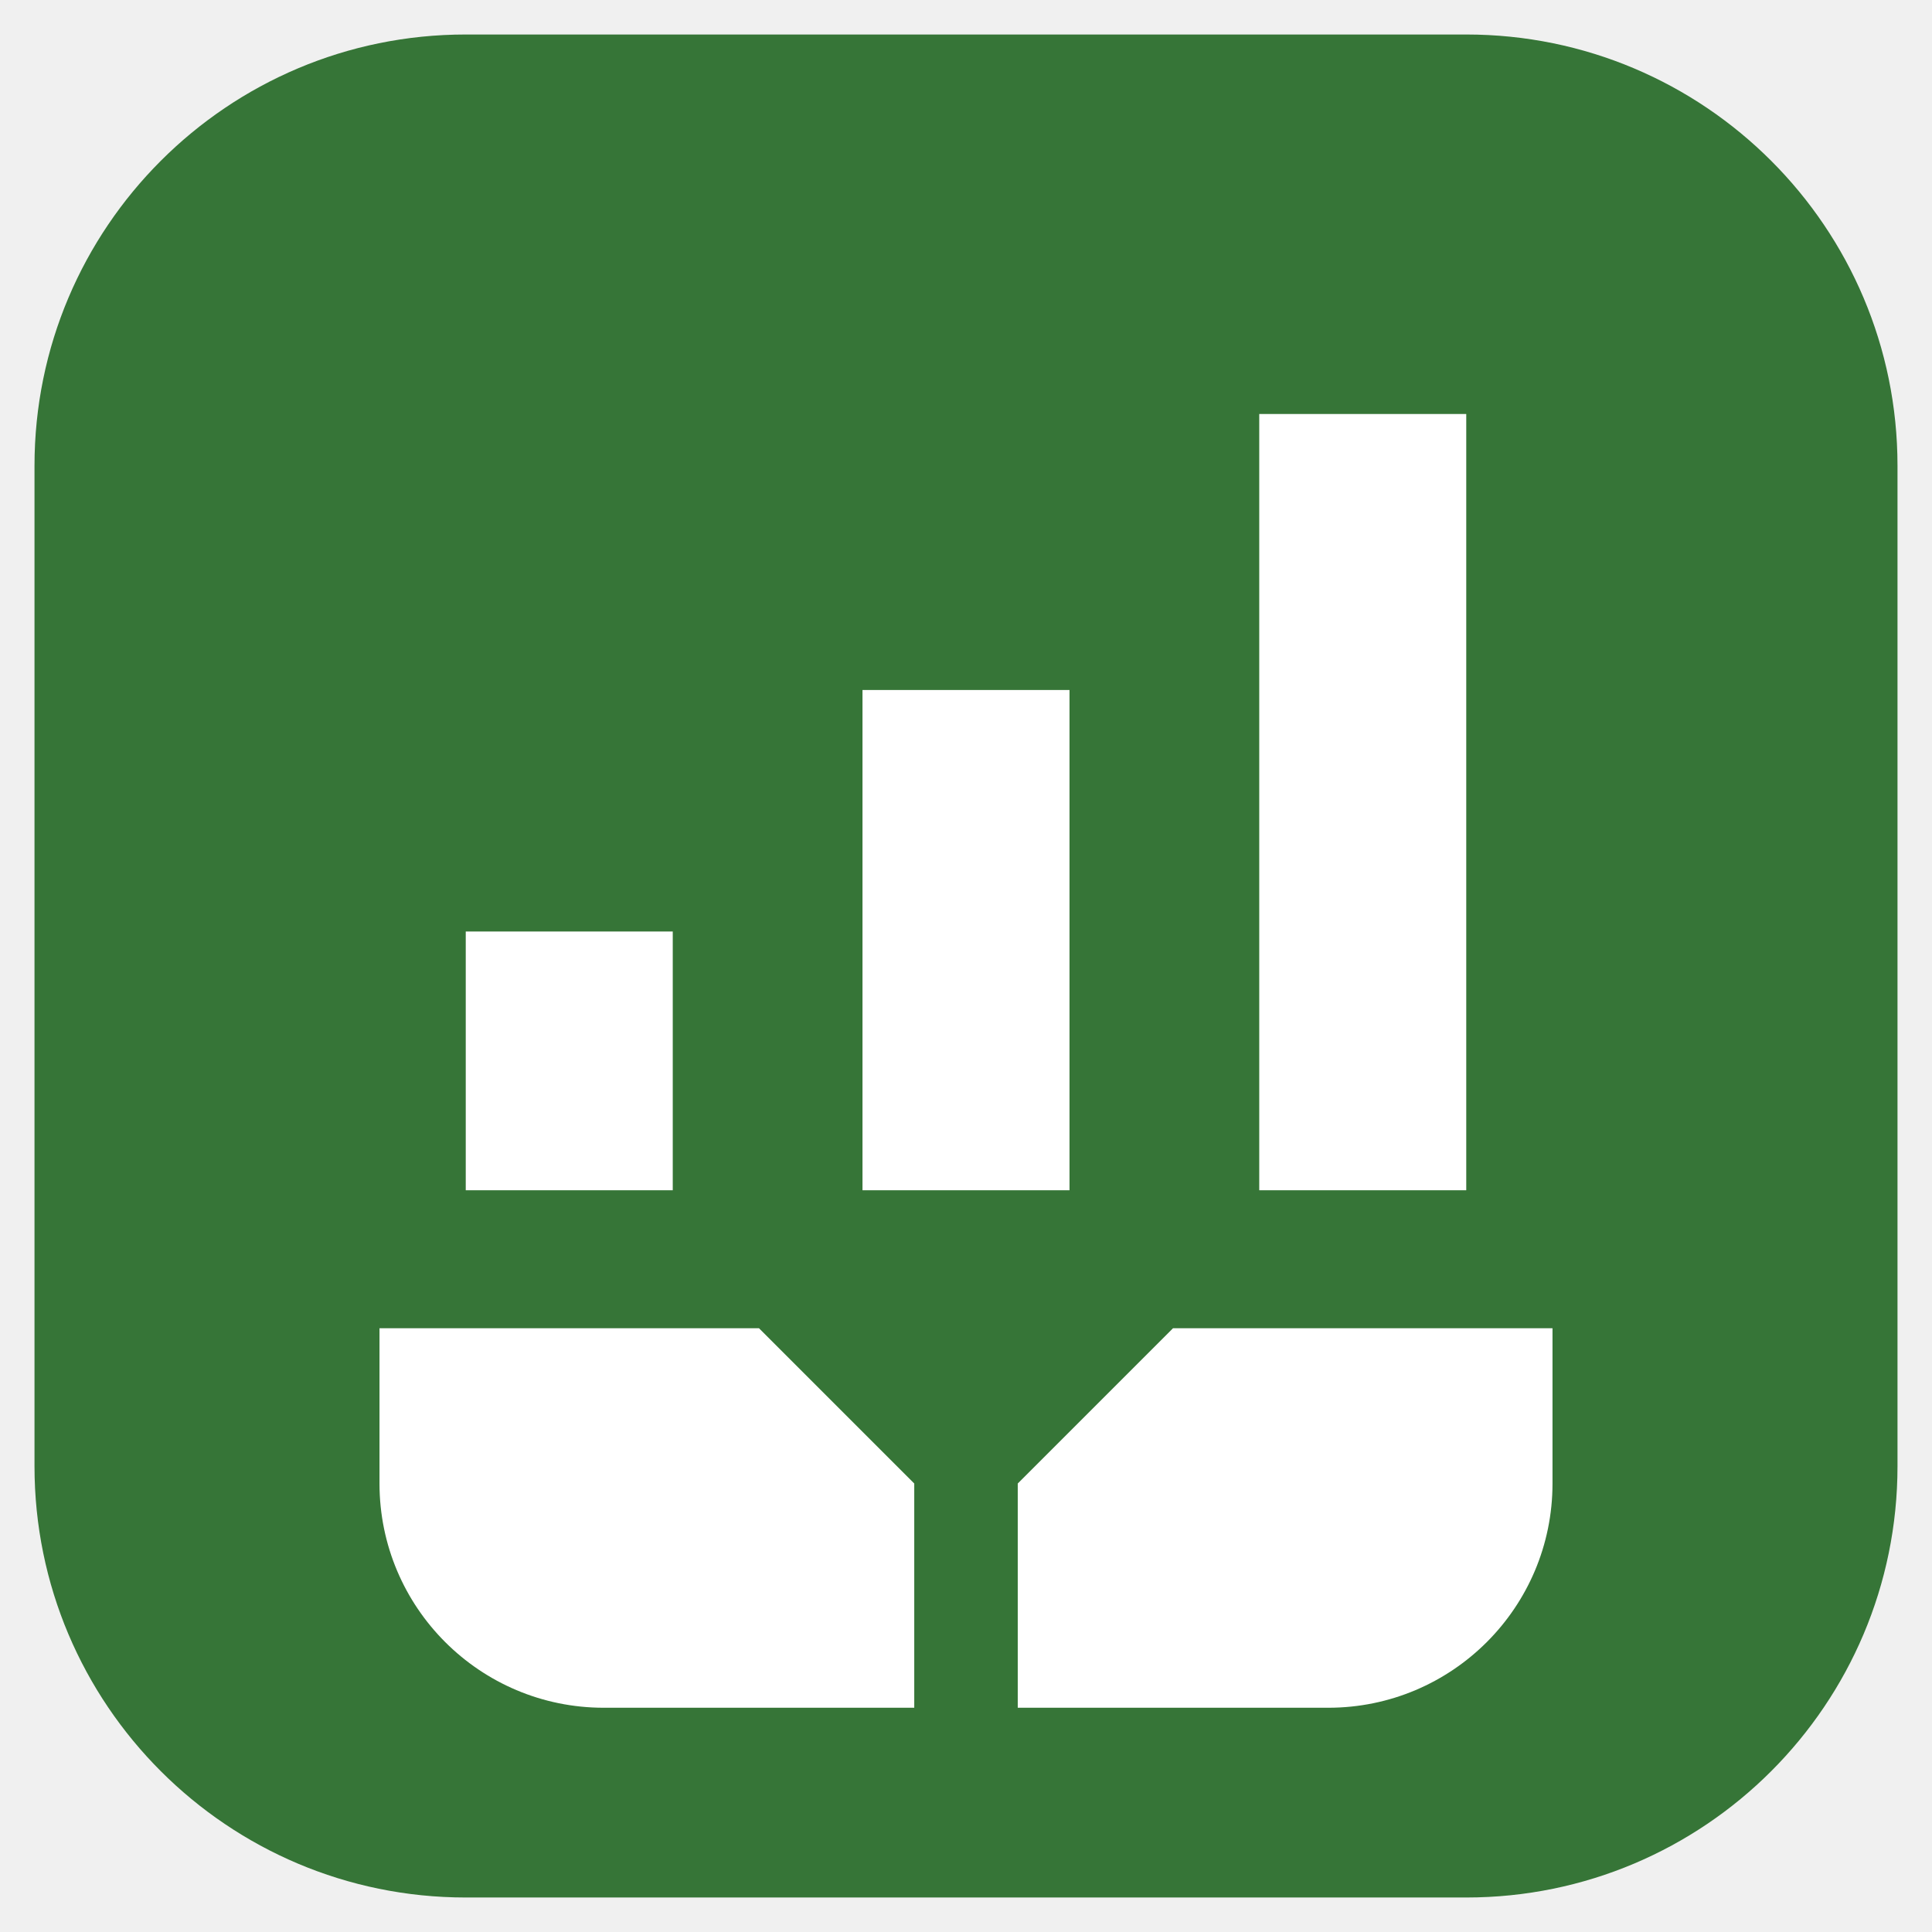
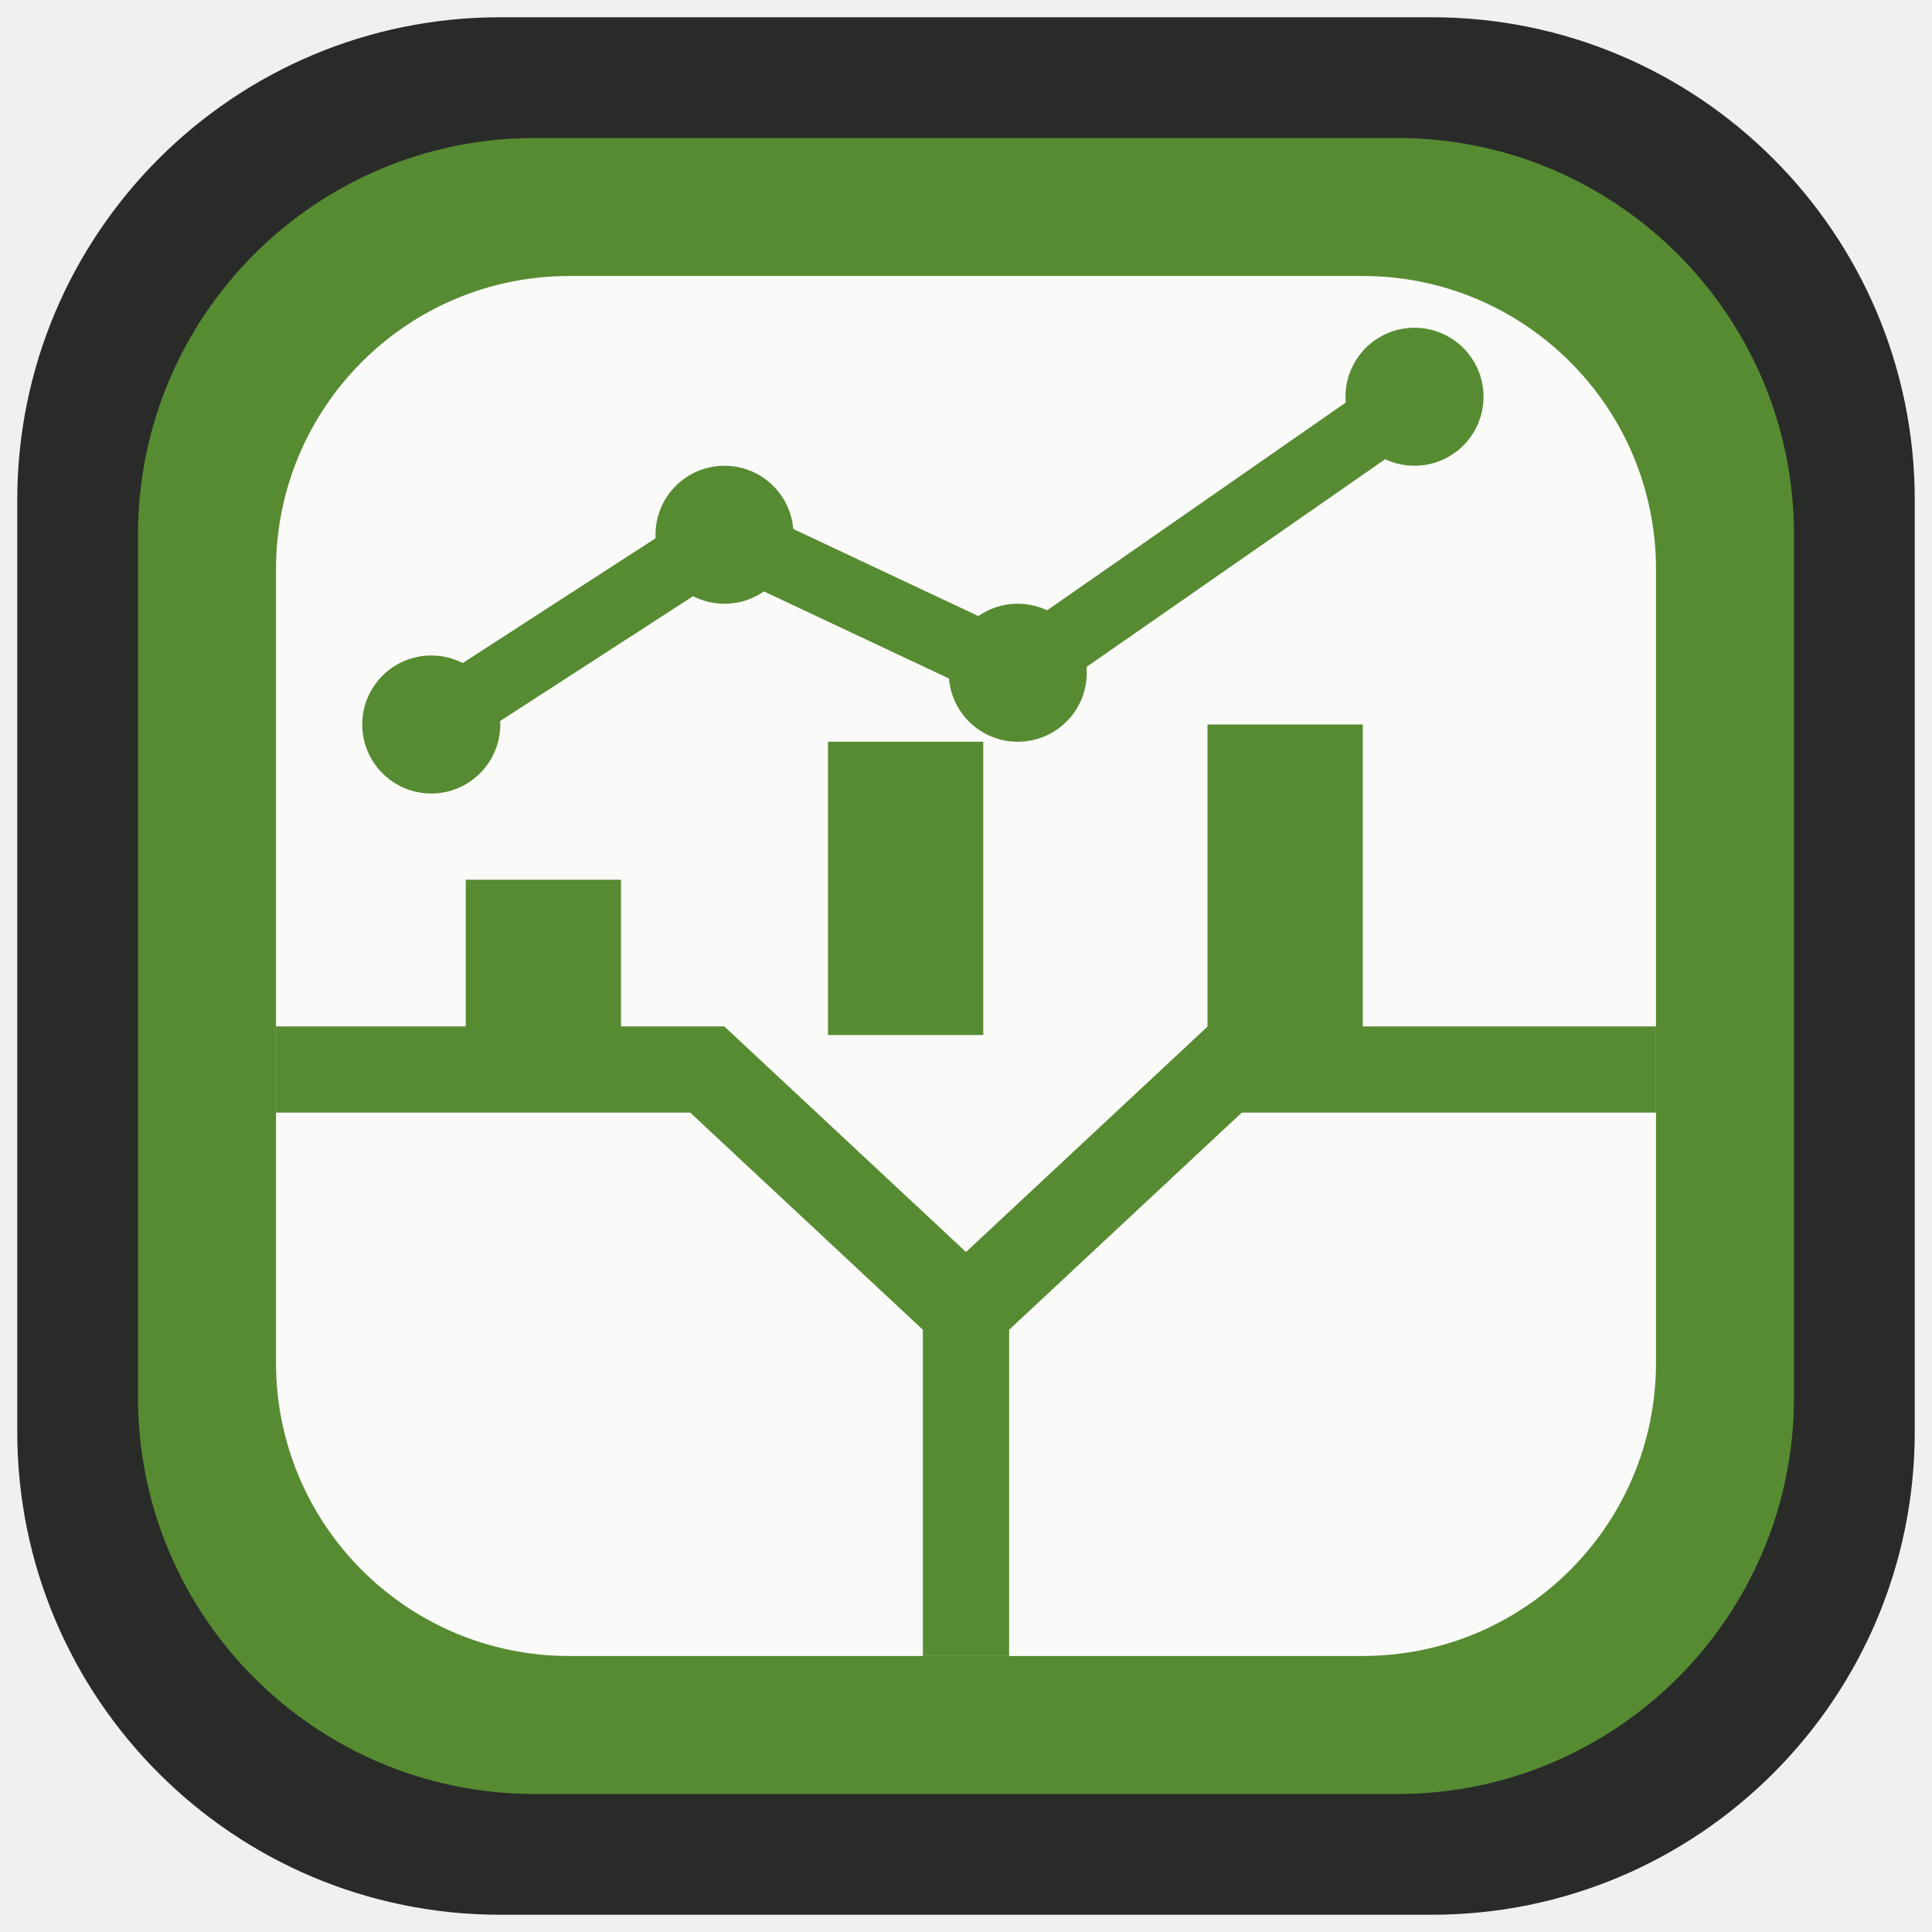
<svg xmlns="http://www.w3.org/2000/svg" viewBox="0 0 112 112" fill="none">
-   <rect x="2" y="2" width="108" height="108" rx="25" fill="#367537" />
-   <g fill="#FFF">
-     <path d="M27 54h12v15H27zm23-14h12v29H50zm23-16h12v45H73z" />
-     <path d="M22 77h22l9 9v13H35a13 13 0 0 1-13-13v-9Zm37 9 9-9h22v9a13 13 0 0 1-13 13H59V86Z" />
+   <rect x="1" y="1" width="110" height="110" rx="28" fill="#292B29" />
+   <rect x="8" y="8" width="96" height="96" rx="23" fill="#578B32" />
+   <rect x="16" y="16" width="80" height="80" rx="17" fill="#FAFAF8" />
+   <g fill="#578B32" style="color:#578B32">
+     <path d="m25 42 17-11 17 8 23-16" fill="none" stroke="currentColor" stroke-width="4" stroke-linecap="round" stroke-linejoin="round" />
+     <circle cx="25" cy="42" r="4" />
+     <circle cx="42" cy="31" r="4" />
+     <circle cx="59" cy="39" r="4" />
+     <circle cx="82" cy="23" r="4" />
+     <path d="M27 51h9v9h-9zm21-8h9v17h-9zm22-1h9v18h-9z" />
  </g>
+   <path d="M16 62h25l15 14 15-14h25M56 76v20" stroke="#578B32" stroke-width="5" />
</svg>
